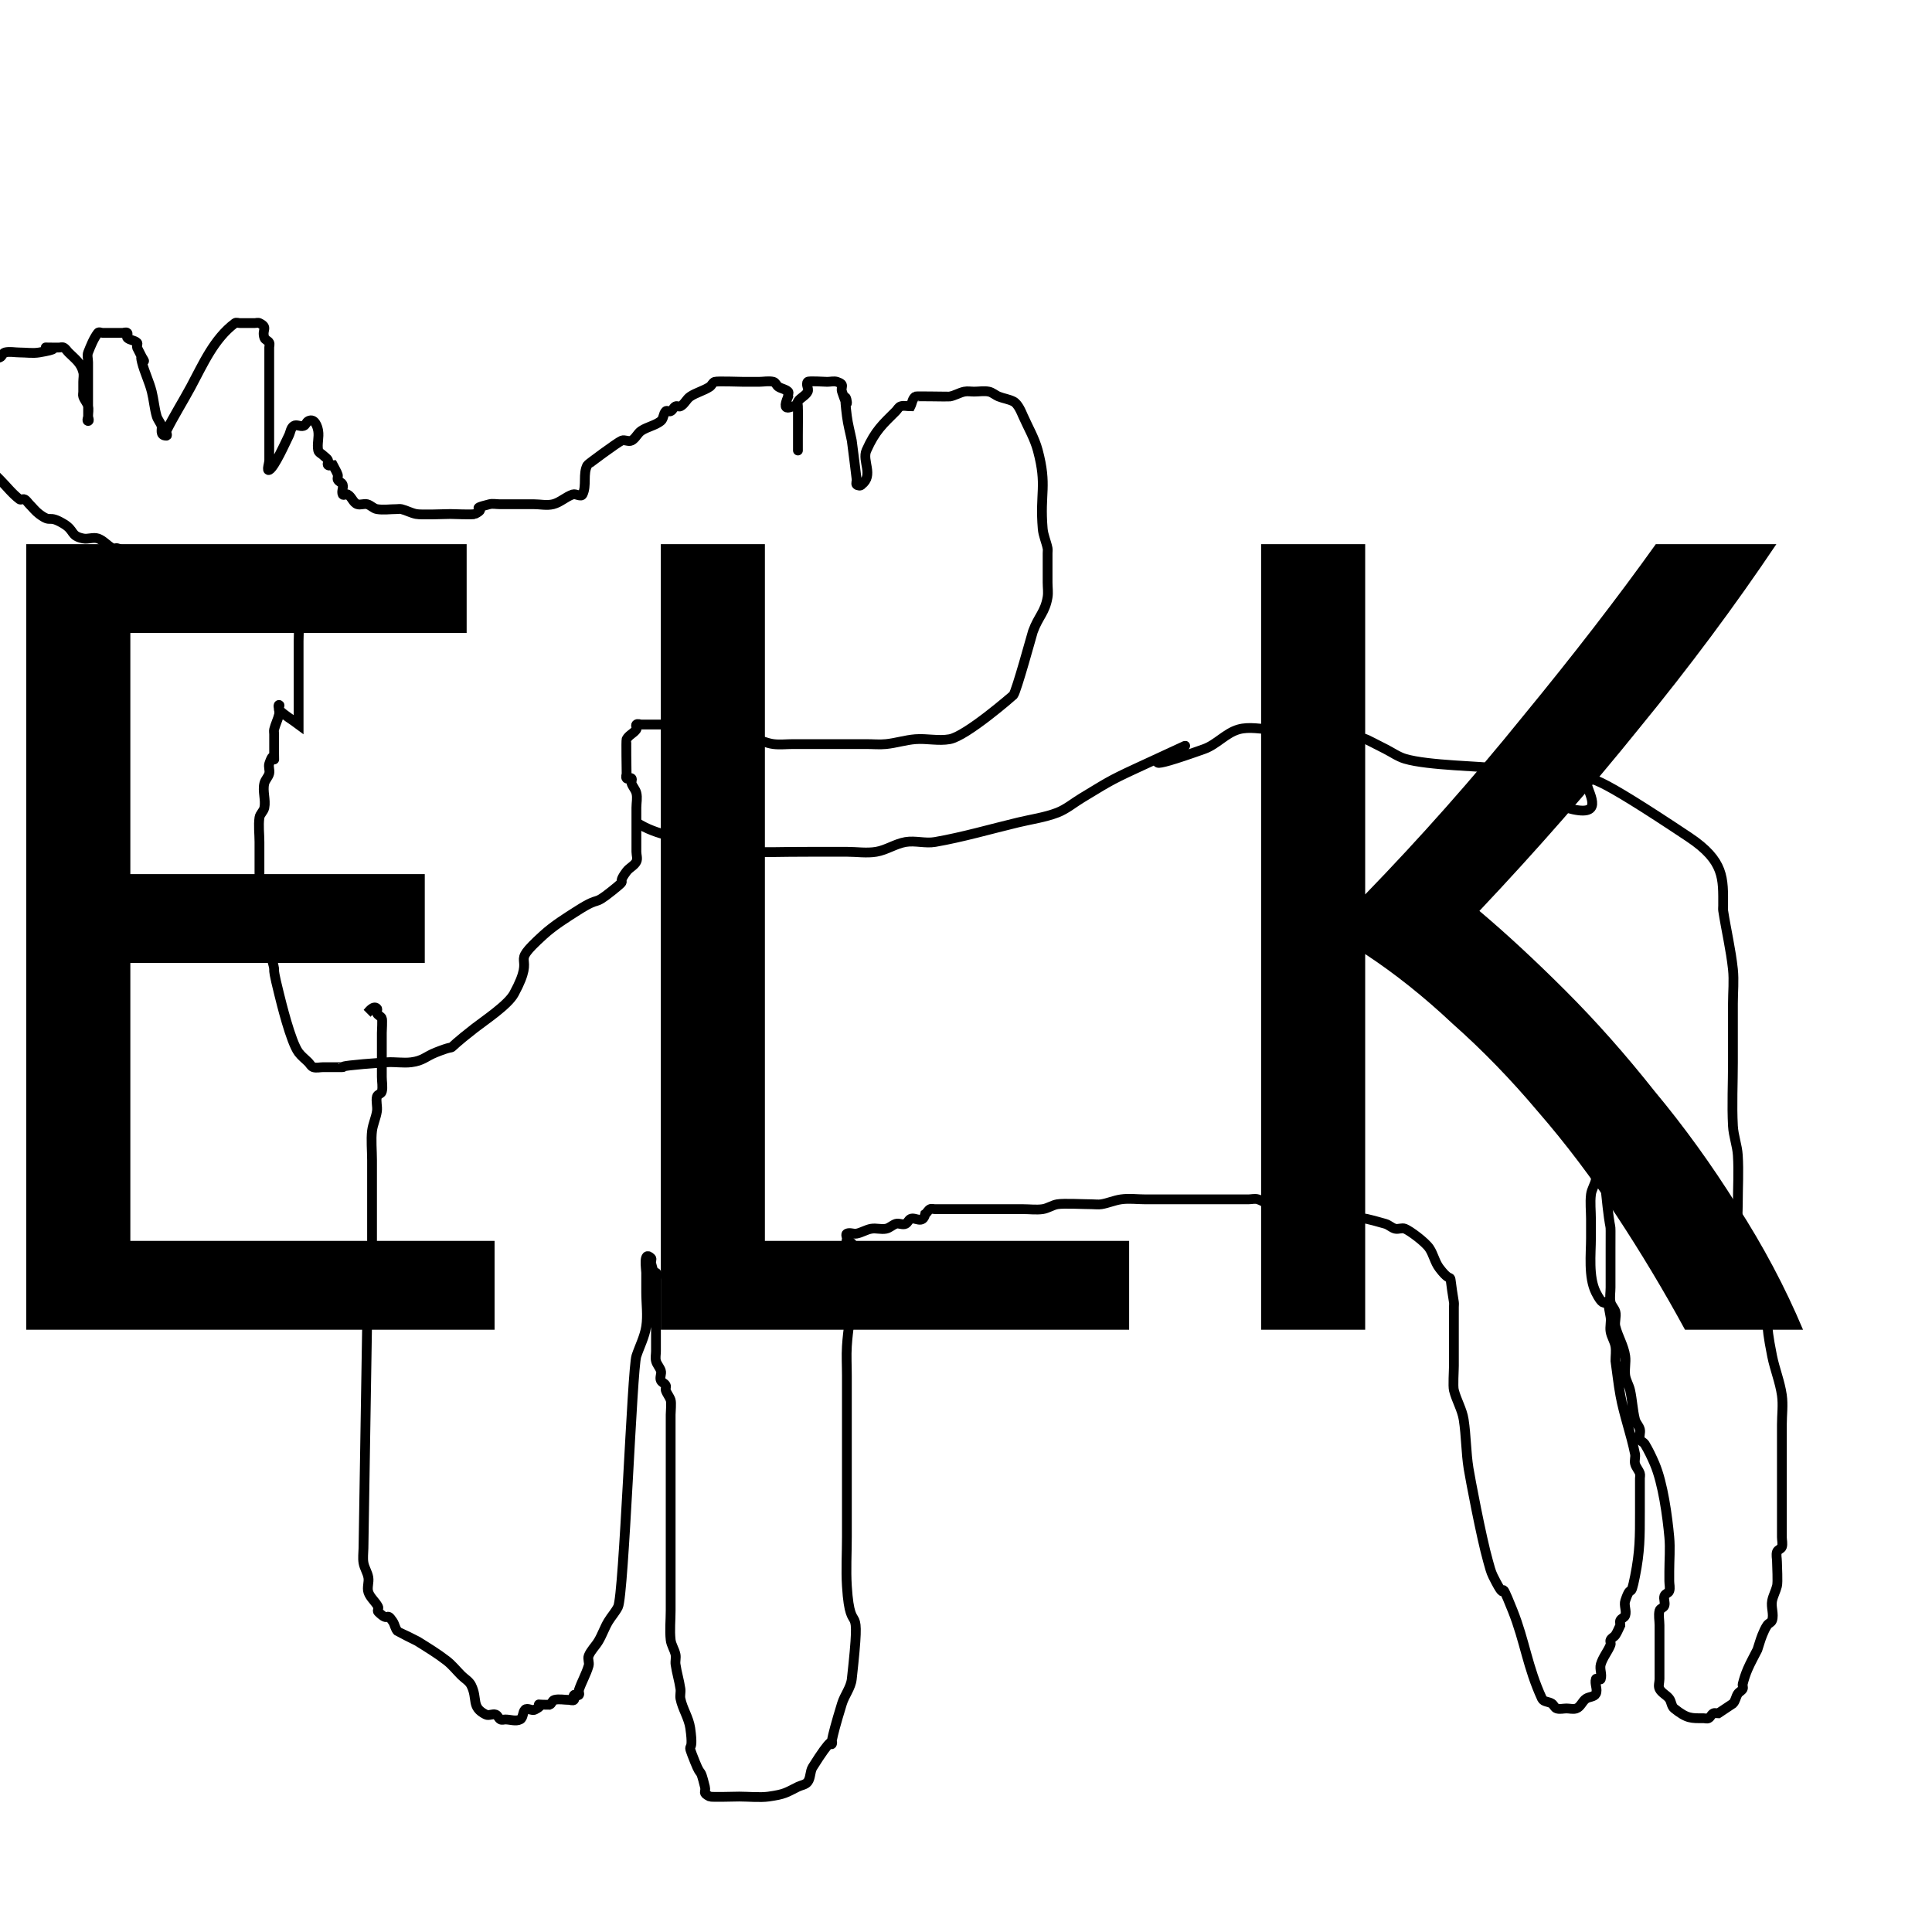
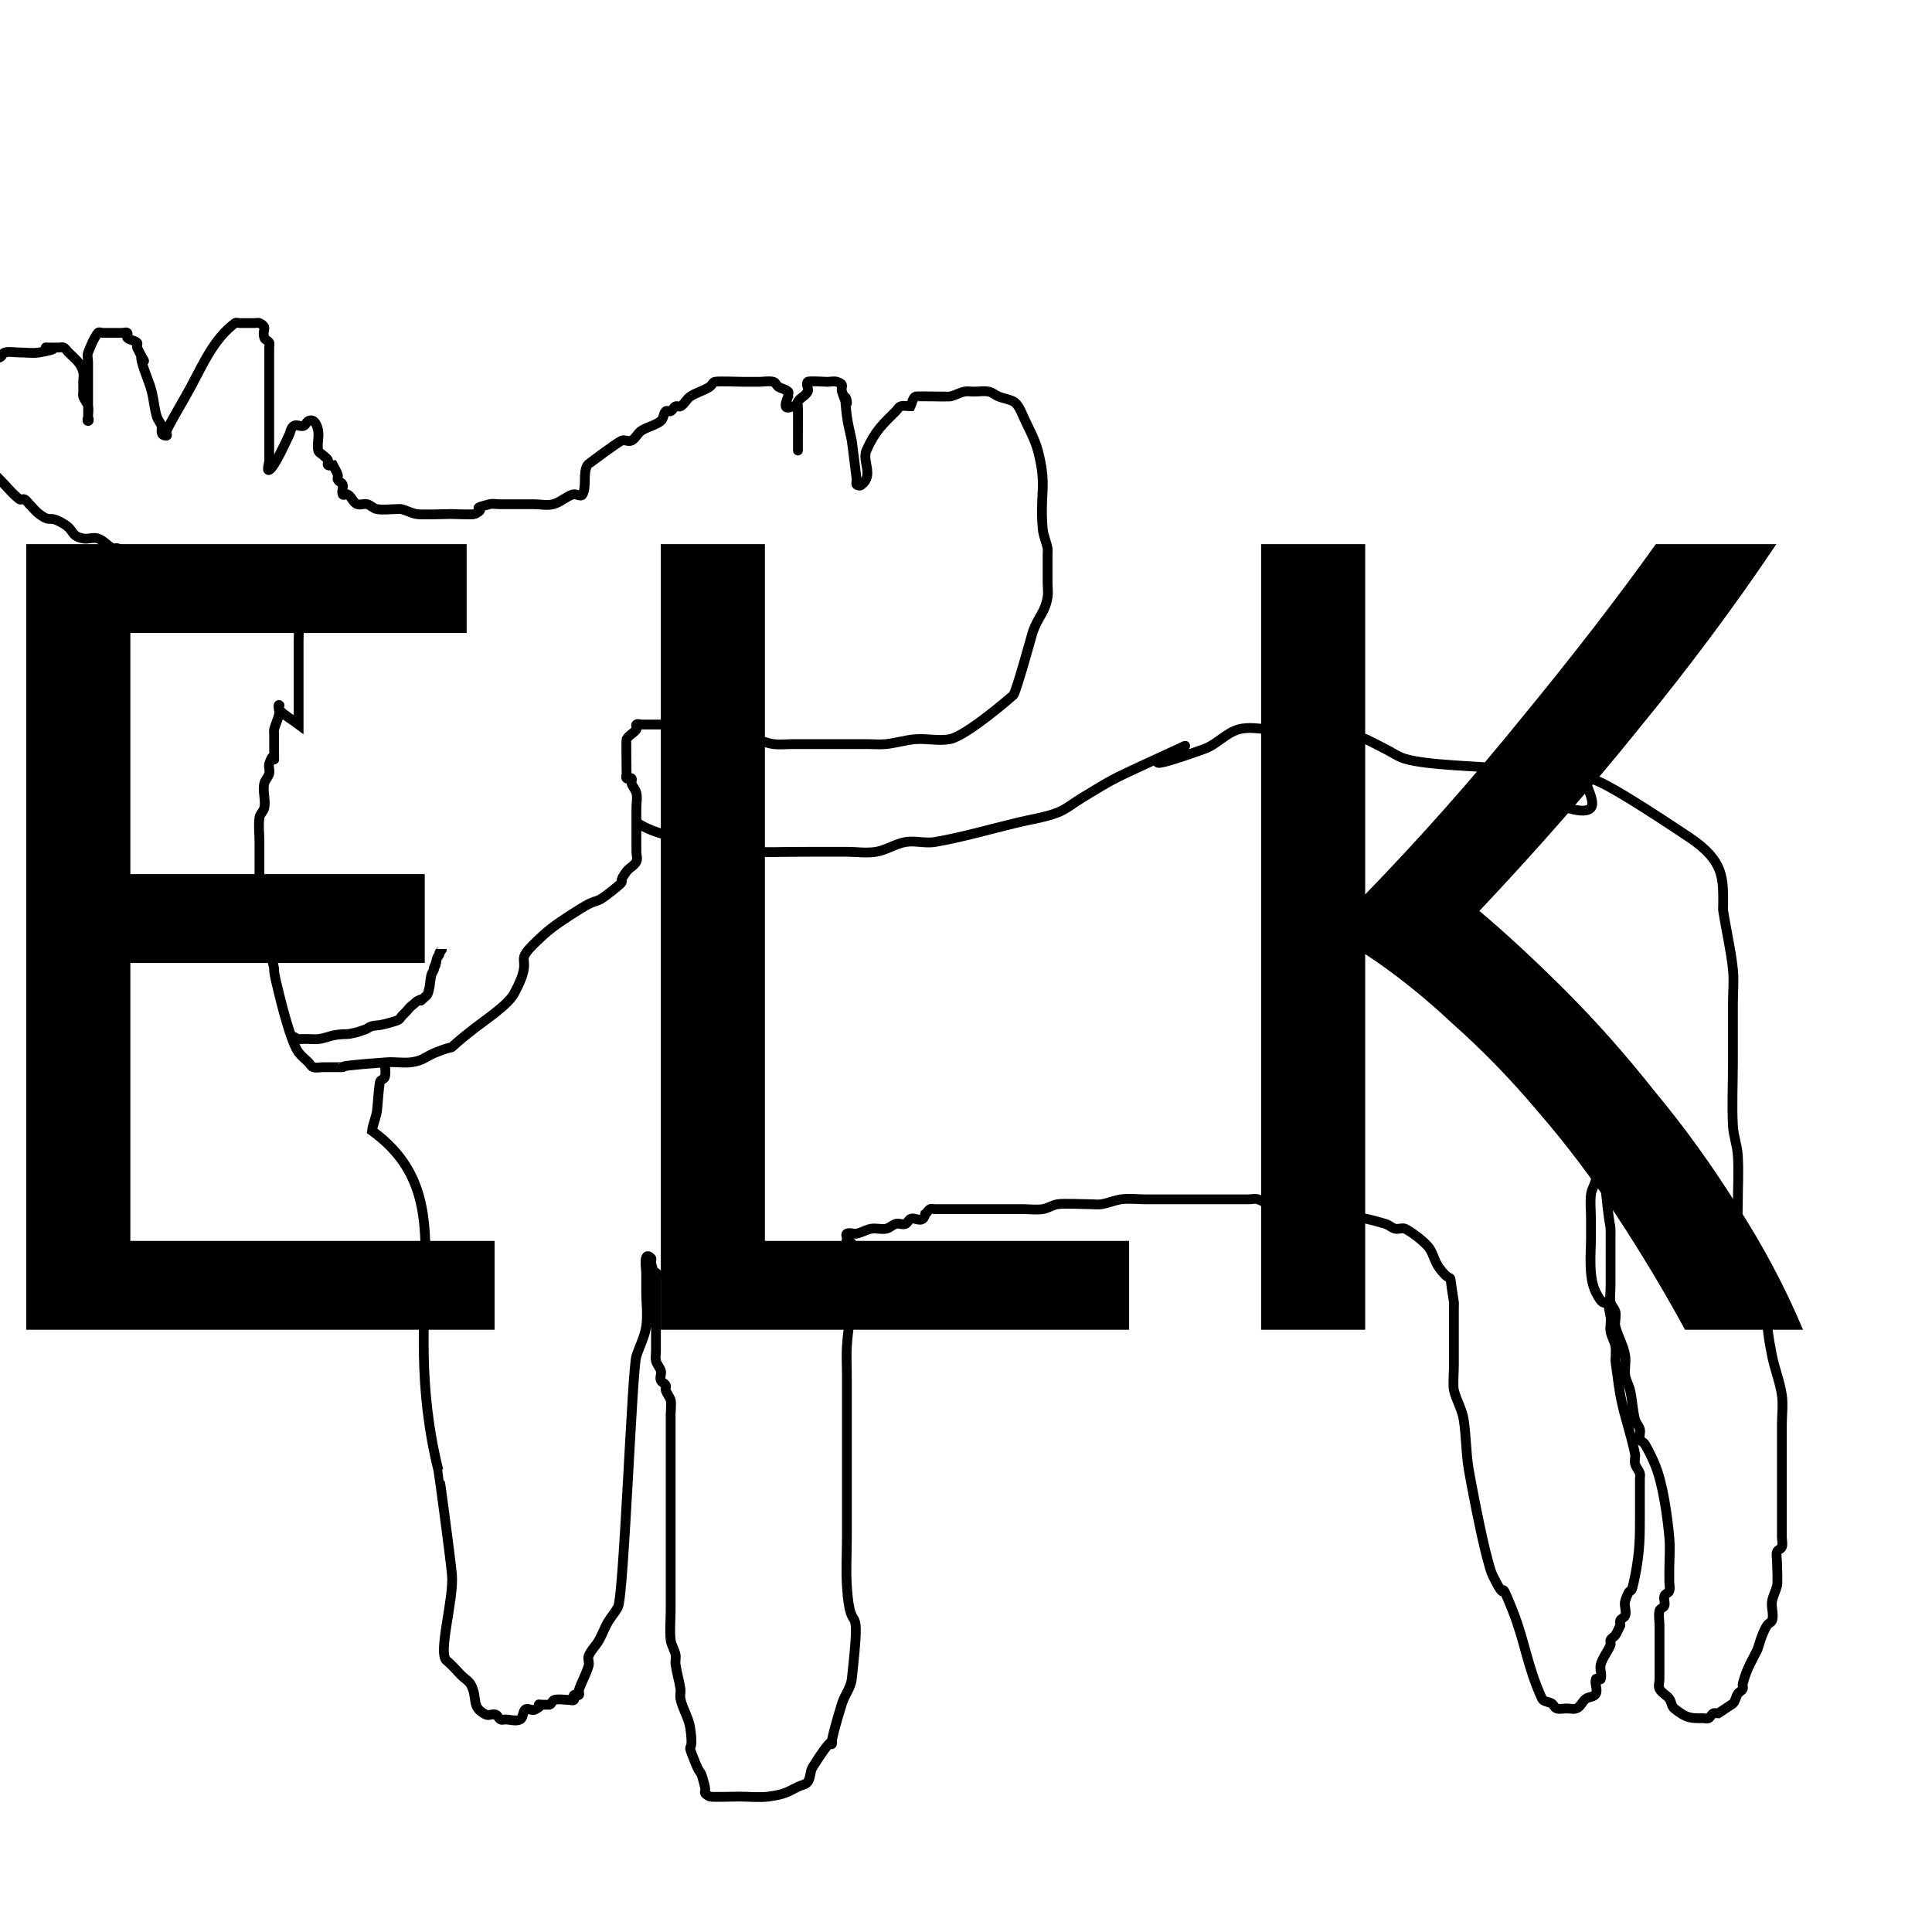
<svg xmlns="http://www.w3.org/2000/svg" id="svg2" version="1.1" width="52.211mm" height="52.211mm" xml:space="preserve">
  <defs id="defs6">
    <clipPath id="clipPath18" clipPathUnits="userSpaceOnUse">
      <path id="path20" d="M 0,2494.84 0,0 l 1804.34,0 0,2494.84 -1804.34,0 z" />
    </clipPath>
  </defs>
  <g transform="matrix(1.25,0,0,-1.25,0.323895,310.3365)" id="g10">
    <path style="fill:none;fill-rule:evenodd;stroke:#000000;stroke-width:0.8px;stroke-linecap:butt;stroke-linejoin:miter;stroke-opacity:1" d="m 24.141,189.069 c 0,1.067 0,2.133 0,3.2 0,1.2 0,2.4 0,3.6 0,0.209 0.053,1.495 0,1.6 -0.084,0.169 -0.316,0.231 -0.4,0.4 -0.119,0.239 0.189,0.611 0,0.8 -0.828,0.828 0.032,-1.265 -0.8,0.4 -0.06,0.119 0.06,0.281 0,0.4 -0.084,0.169 -0.295,0.243 -0.4,0.4 -0.165,0.248 -0.189,0.589 -0.4,0.8 -0.059,0.059 -2.299,1.18 -2.4,1.2 -0.392,0.079 -0.808,-0.078 -1.2,0 -0.292,0.059 -0.511,0.328 -0.8,0.4 -0.259,0.065 -0.533,0 -0.8,0 -0.267,0 -0.533,0 -0.8,0 -0.533,0 -1.067,0 -1.6,0 -0.267,0 -0.547,-0.084 -0.8,0 -0.179,0.06 -0.221,0.34 -0.4,0.4 -0.253,0.084 -0.533,0 -0.8,0 -0.133,0 -0.281,-0.06 -0.4,0 -0.169,0.084 -0.221,0.34 -0.4,0.4 -0.506,0.169 -1.083,-0.129 -1.6,0 -0.289,0.072 -0.517,0.306 -0.8,0.4 -0.126,0.042 -0.281,-0.06 -0.4,0 -0.43,0.215 -0.744,0.648 -1.2,0.8 -0.379,0.127 -0.808,-0.078 -1.2,0 -1.083,0.217 -0.657,0.634 -1.6,1.2 -1.345,0.807 -0.921,-0.009 -2,0.8 -0.302,0.226 -0.533,0.533 -0.8,0.8 -0.133,0.133 -0.231,0.316 -0.4,0.4 -0.119,0.06 -0.293,-0.08 -0.4,0 -0.603,0.453 -1.067,1.067 -1.6,1.6 -0.133,0.133 -0.267,0.267 -0.4,0.4 -0.133,0.133 -0.34,0.221 -0.4,0.4 -0.084,0.253 0.084,0.547 0,0.8 -0.06,0.179 -0.316,0.231 -0.4,0.4 -0.06,0.119 0,0.267 0,0.4 0,0.267 0.065,0.541 0,0.8 -0.072,0.289 -0.342,0.508 -0.4,0.8 -0.078,0.392 0,0.8 0,1.2 0,0.8 0,1.6 0,2.4 0,0.533 0,1.067 0,1.6 0,0.133 -0.119,0.34 0,0.4 0.492,0.246 1.09,0.196 1.6,0.4 0.175,0.07 0.217,0.354 0.4,0.4 0.388,0.097 0.8,0 1.2,0 0.533,0 1.074,-0.088 1.6,0 3.116,0.519 -1.356,0.4 1.6,0.4 0.133,0 0.281,0.06 0.4,0 0.169,-0.084 0.267,-0.267 0.4,-0.4 0.531,-0.531 1.01,-0.842 1.2,-1.6 0.065,-0.259 0,-0.533 0,-0.8 0,-0.267 0,-0.533 0,-0.8 0,-0.133 -0.042,-0.274 0,-0.4 0.094,-0.283 0.328,-0.511 0.4,-0.8 0.065,-0.259 0,-0.533 0,-0.8 0,-0.133 0.133,-0.4 0,-0.4 -0.133,0 0,0.267 0,0.4 0,0.533 0,1.067 0,1.6 0,0.933 0,1.867 0,2.8 0,0.267 -0.099,0.552 0,0.8 0.221,0.554 0.442,1.123 0.8,1.6 0.08,0.107 0.267,0 0.4,0 0.533,0 1.067,0 1.6,0 0.133,0 0.306,0.094 0.4,0 0.094,-0.094 -0.094,-0.306 0,-0.4 0.211,-0.211 0.589,-0.189 0.8,-0.4 0.094,-0.094 -0.042,-0.274 0,-0.4 1.24,-2.48 0.051,0.196 0.4,-1.2 0.205,-0.818 0.595,-1.582 0.8,-2.4 0.165,-0.66 0.213,-1.346 0.4,-2 0.082,-0.287 0.306,-0.517 0.4,-0.8 0.08,-0.239 -0.207,-0.8 0.4,-0.8 0.133,0 -0.06,0.281 0,0.4 0.614,1.228 1.349,2.391 2,3.6 0.991,1.841 1.869,3.902 3.6,5.2 0.107,0.08 0.267,0 0.4,0 0.267,0 0.533,0 0.8,0 0.133,0 0.267,0 0.4,0 0.133,0 0.281,0.06 0.4,0 0.75,-0.375 0.171,-0.513 0.4,-1.2 0.06,-0.179 0.316,-0.231 0.4,-0.4 0.06,-0.119 0,-0.267 0,-0.4 0,-0.267 0,-0.533 0,-0.8 0,-2.133 0,-4.267 0,-6.4 0,-0.667 0,-1.333 0,-2 0,-0.267 -0.239,-0.919 0,-0.8 0.425,0.212 1.33,2.26 1.6,2.8 0.133,0.267 0.152,0.635 0.4,0.8 0.222,0.148 0.547,-0.084 0.8,0 0.179,0.06 0.231,0.316 0.4,0.4 0.518,0.259 0.743,-0.46 0.8,-0.8 0.088,-0.526 -0.105,-1.077 0,-1.6 0.037,-0.185 0.267,-0.267 0.4,-0.4 0.133,-0.133 0.316,-0.231 0.4,-0.4 0.06,-0.119 -0.094,-0.306 0,-0.4 0.094,-0.094 0.267,0 0.4,0 0.133,-0.267 0.306,-0.517 0.4,-0.8 0.042,-0.126 -0.06,-0.281 0,-0.4 0.084,-0.169 0.34,-0.221 0.4,-0.4 0.084,-0.253 -0.119,-0.561 0,-0.8 0.06,-0.119 0.281,0.06 0.4,0 0.337,-0.169 0.442,-0.681 0.8,-0.8 0.253,-0.084 0.541,0.065 0.8,0 0.289,-0.072 0.506,-0.351 0.8,-0.4 0.526,-0.088 1.067,0 1.6,0 0.133,0 0.271,0.032 0.4,0 0.409,-0.102 0.787,-0.317 1.2,-0.4 0.433,-0.087 2.372,0 2.8,0 0.23,0 1.854,-0.073 2,0 1.22,0.61 -0.732,0.317 1.2,0.8 0.259,0.065 0.533,0 0.8,0 0.933,0 1.867,0 2.8,0 0.533,0 1.083,-0.129 1.6,0 0.578,0.145 1.034,0.611 1.6,0.8 0.253,0.084 0.681,-0.239 0.8,0 0.363,0.725 0.006,1.691 0.4,2.4 0.033,0.059 2.453,1.861 2.8,2 0.248,0.099 0.561,-0.119 0.8,0 0.337,0.169 0.486,0.591 0.8,0.8 0.496,0.331 1.134,0.428 1.6,0.8 0.233,0.186 0.189,0.589 0.4,0.8 0.094,0.094 0.281,-0.06 0.4,0 0.169,0.084 0.231,0.316 0.4,0.4 0.119,0.06 0.281,-0.06 0.4,0 0.337,0.169 0.486,0.591 0.8,0.8 0.496,0.331 1.104,0.469 1.6,0.8 0.157,0.105 0.221,0.34 0.4,0.4 0.221,0.073 2.061,0 2.4,0 0.4,0 0.8,0 1.2,0 0.4,0 0.812,0.097 1.2,0 0.183,-0.046 0.243,-0.295 0.4,-0.4 0.248,-0.165 0.589,-0.189 0.8,-0.4 0.094,-0.094 -0.042,-0.274 0,-0.4 -0.724,-1.673 0.631,-0.463 0.8,-0.8 0.021,-0.041 0,-2.361 0,-2.4 0,-0.267 0,-0.533 0,-0.8 0,-0.133 0,-0.533 0,-0.4 0,0.933 0,1.867 0,2.8 0,0.267 0,0.533 0,0.8 0,0.133 -0.074,0.289 0,0.4 0.209,0.314 0.631,0.463 0.8,0.8 0.119,0.239 -0.189,0.611 0,0.8 0.095,0.095 1.342,0 1.6,0 0.267,0 0.547,0.084 0.8,0 0.683,-0.228 0.267,-0.4 0.4,-0.8 0.918,-2.754 -0.055,1.64 0.4,-2 0.084,-0.675 0.267,-1.333 0.4,-2 0.133,-1.067 0.281,-2.132 0.4,-3.2 0.015,-0.133 -0.094,-0.306 0,-0.4 0.094,-0.094 0.34,-0.119 0.4,0 1.023,0.767 0.017,1.938 0.4,2.8 0.724,1.628 1.346,2.146 2.4,3.2 0.133,0.133 0.221,0.34 0.4,0.4 0.253,0.084 0.533,0 0.8,0 0.133,0.267 0.152,0.635 0.4,0.8 0.067,0.044 2.676,-0.021 2.8,0 0.416,0.069 0.787,0.317 1.2,0.4 0.261,0.052 0.533,0 0.8,0 0.4,0 0.808,0.079 1.2,0 0.292,-0.059 0.523,-0.289 0.8,-0.4 0.391,-0.157 0.823,-0.211 1.2,-0.4 0.393,-0.196 0.661,-0.887 0.8,-1.2 0.412,-0.928 0.938,-1.819 1.2,-2.8 0.78,-2.926 0.154,-3.447 0.4,-6.4 0.046,-0.548 0.292,-1.061 0.4,-1.6 0.026,-0.131 0,-0.267 0,-0.4 0,-0.4 0,-0.8 0,-1.2 0,-0.4 0,-0.8 0,-1.2 0,-0.4 0.066,-0.805 0,-1.2 -0.207,-1.24 -0.752,-1.567 -1.2,-2.8 -0.048,-0.131 -1.348,-4.902 -1.6,-5.2 -0.025,-0.029 -3.827,-3.35 -5.2,-3.6 -0.918,-0.167 -1.869,0.072 -2.8,0 -0.809,-0.062 -1.593,-0.319 -2.4,-0.4 -0.531,-0.053 -1.067,0 -1.6,0 -0.933,0 -1.867,0 -2.8,0 -1.067,0 -2.133,0 -3.2,0 -0.533,0 -1.071,-0.066 -1.6,0 -0.546,0.068 -1.054,0.332 -1.6,0.4 -0.529,0.066 -1.087,-0.147 -1.6,0 -0.462,0.132 -0.744,0.648 -1.2,0.8 -0.379,0.127 -0.8,0 -1.2,0 -0.267,0 -0.561,-0.119 -0.8,0 -0.337,0.169 -0.45,0.66 -0.8,0.8 -1.576,0.63 -0.829,-0.014 -1.6,-0.4 -0.119,-0.06 -0.267,0 -0.4,0 -0.533,0 -1.067,0 -1.6,0 -0.133,0 -0.306,0.094 -0.4,0 -0.094,-0.094 0.074,-0.289 0,-0.4 -0.209,-0.314 -0.631,-0.463 -0.8,-0.8 -0.049,-0.098 0,-2.562 0,-2.8 0,-0.133 -0.094,-0.306 0,-0.4 0.094,-0.094 0.306,0.094 0.4,0 0.094,-0.094 -0.042,-0.274 0,-0.4 0.094,-0.283 0.328,-0.511 0.4,-0.8 0.097,-0.388 0,-0.8 0,-1.2 0,-0.8 0,-1.6 0,-2.4 0,-0.4 0,-0.8 0,-1.2 0,-0.267 0.119,-0.561 0,-0.8 -0.169,-0.337 -0.574,-0.498 -0.8,-0.8 -0.98,-1.306 0.331,-0.375 -1.2,-1.6 -1.678,-1.342 -0.793,-0.323 -2.8,-1.6 -0.968,-0.616 -1.951,-1.228 -2.8,-2 -3.033,-2.758 -0.425,-1.179 -2.4,-4.8 -0.502,-0.92 -2.384,-2.165 -3.2,-2.8 -3.184,-2.477 -0.768,-1.027 -3.2,-2 -0.811,-0.324 -1.035,-0.679 -2,-0.8 -0.662,-0.083 -1.335,0.048 -2,0 -6.425,-0.459 -1.379,-0.4 -5.2,-0.4 -0.267,0 -0.547,-0.084 -0.8,0 -0.179,0.06 -0.267,0.267 -0.4,0.4 -0.267,0.267 -0.574,0.498 -0.8,0.8 -0.645,0.86 -1.45,4.198 -1.6,4.8 -0.825,3.299 0.021,0.726 -0.8,3.6 -0.232,0.811 -0.661,1.568 -0.8,2.4 -0.066,0.395 0,0.8 0,1.2 0,1.067 0,2.133 0,3.2 0,0.667 0,1.333 0,2 0,0.667 -0.094,1.34 0,2 0.042,0.295 0.342,0.508 0.4,0.8 0.131,0.654 -0.162,1.353 0,2 0.072,0.289 0.328,0.511 0.4,0.8 0.065,0.259 -0.084,0.547 0,0.8 0.494,1.483 0.4,-0.488 0.4,0.8 0,0.533 0,1.067 0,1.6 0,0.133 -0.032,0.271 0,0.4 0.102,0.409 0.298,0.791 0.4,1.2 0.082,0.328 -0.135,0.8 0,0.8 0.133,0 -0.094,-0.306 0,-0.4 0.471,-0.471 1.067,-0.8 1.6,-1.2 z" id="path4138" />
-     <path style="fill:none;fill-rule:evenodd;stroke:#000000;stroke-width:0.8px;stroke-linecap:butt;stroke-linejoin:miter;stroke-opacity:1" d="m 51.741,181.069 c 1.72,-1.111 3.635,-1.253 5.6,-1.6 6.02,-1.062 2.735,-0.8 8.8,-0.8 l 2.8,0 c 0.8,0 1.611,-0.132 2.4,0 0.832,0.139 1.568,0.661 2.4,0.8 0.789,0.132 1.612,-0.137 2.4,0 2.294,0.399 4.536,1.057 6.8,1.6 1.069,0.257 2.174,0.405 3.2,0.8 0.726,0.279 1.333,0.8 2,1.2 2.02,1.212 2.164,1.368 4.4,2.4 10.921,5.041 -4.941,-2.165 5.6,1.6 1.012,0.362 1.766,1.305 2.8,1.6 0.897,0.256 1.867,0 2.8,0 l 3.2,0 c 0.667,0 1.338,0.083 2,0 0.418,-0.052 0.8,-0.267 1.2,-0.4 1.766,-0.589 0.823,-0.211 2.8,-1.2 0.533,-0.267 1.029,-0.629 1.6,-0.8 1.887,-0.566 6.367,-0.595 7.6,-0.8 0.708,-0.118 1.31,-0.603 2,-0.8 0.256,-0.073 0.561,0.119 0.8,0 1.69,0.208 0.304,-1.269 0.8,-1.6 0.333,-0.222 0.829,0.149 1.2,0 0.35,-0.14 0.437,-0.696 0.8,-0.8 6.381,-1.823 -5.308,7.805 10,-2.4 2.934,-1.956 2.8,-3.39 2.8,-5.6 0,-0.133 -0.02,-0.268 0,-0.4 0.247,-1.603 0.63,-3.187 0.8,-4.8 0.098,-0.928 0,-1.867 0,-2.8 l 0,-4.8 c 0,-1.733 -0.091,-3.469 0,-5.2 0.043,-0.81 0.349,-1.591 0.4,-2.4 0.083,-1.331 0,-2.667 0,-4 0,-0.667 -0.074,-1.337 0,-2 0.223,-2.011 1.517,-3.666 2,-5.6 0.716,-2.862 0.123,-1.413 0.8,-4.8 0.216,-1.078 0.645,-2.112 0.8,-3.2 0.113,-0.792 0,-1.6 0,-2.4 l 0,-4 0,-4 0,-1.2 c 0,-0.267 0.084,-0.547 0,-0.8 -0.06,-0.179 -0.34,-0.221 -0.4,-0.4 -0.084,-0.253 0,-0.533 0,-0.8 0,-0.4 0.086,-1.658 0,-2 -0.102,-0.409 -0.317,-0.787 -0.4,-1.2 -0.105,-0.523 0.169,-1.094 0,-1.6 -0.06,-0.179 -0.295,-0.243 -0.4,-0.4 -0.165,-0.248 -0.289,-0.523 -0.4,-0.8 -0.157,-0.391 -0.267,-0.8 -0.4,-1.2 -0.267,-0.533 -0.565,-1.052 -0.8,-1.6 -0.166,-0.388 -0.298,-0.791 -0.4,-1.2 -0.032,-0.129 0.06,-0.281 0,-0.4 -0.084,-0.169 -0.295,-0.243 -0.4,-0.4 -0.165,-0.248 -0.189,-0.589 -0.4,-0.8 l -1.2,-0.8 c -0.133,0 -0.281,0.06 -0.4,0 -0.169,-0.084 -0.231,-0.316 -0.4,-0.4 -0.119,-0.06 -0.267,0 -0.4,0 -1.009,0 -1.336,-0.051 -2.4,0.8 -0.233,0.186 -0.221,0.561 -0.4,0.8 -0.226,0.302 -0.631,0.463 -0.8,0.8 -0.119,0.239 0,0.533 0,0.8 l 0,3.6 0,0.8 c 0,0.4 -0.097,0.812 0,1.2 0.046,0.183 0.34,0.221 0.4,0.4 0.084,0.253 -0.084,0.547 0,0.8 0.06,0.179 0.34,0.221 0.4,0.4 0.084,0.253 0,0.533 0,0.8 l 0,0.8 c 0,0.933 0.085,1.871 0,2.8 -0.15,1.655 -0.514,4.399 -1.2,6 -0.235,0.548 -0.493,1.089 -0.8,1.6 -0.097,0.162 -0.34,0.221 -0.4,0.4 -0.084,0.253 0.065,0.541 0,0.8 -0.072,0.289 -0.328,0.511 -0.4,0.8 -0.197,0.787 -0.224,1.608 -0.4,2.4 -0.091,0.412 -0.34,0.783 -0.4,1.2 -0.075,0.528 0.075,1.072 0,1.6 -0.119,0.835 -0.595,1.582 -0.8,2.4 -0.097,0.388 0.097,0.812 0,1.2 -0.072,0.289 -0.342,0.508 -0.4,0.8 -0.079,0.392 0,0.8 0,1.2 l 0,3.2 c 0,3.138 0.066,0.138 -0.4,4.8 -0.223,2.232 0.369,-0.706 -0.4,1.6 -0.042,0.127 0.094,0.306 0,0.4 -0.094,0.094 -0.306,0.094 -0.4,0 -0.002,-0.002 0.003,-1.185 0,-1.2 -0.083,-0.413 -0.348,-0.782 -0.4,-1.2 -0.083,-0.662 0,-1.333 0,-2 l 0,-1.6 c 0,-1.223 -0.226,-3.147 0.4,-4.4 1.024,-2.049 0.763,0.621 1.2,-2 0.066,-0.395 -0.066,-0.805 0,-1.2 0.069,-0.416 0.331,-0.784 0.4,-1.2 0.066,-0.395 0,-0.8 0,-1.2 0.133,-0.933 0.231,-1.872 0.4,-2.8 0.295,-1.623 0.877,-3.183 1.2,-4.8 0.052,-0.261 -0.065,-0.541 0,-0.8 0.072,-0.289 0.306,-0.517 0.4,-0.8 0.042,-0.126 0,-0.267 0,-0.4 l 0,-0.8 0,-2 c 0,-1.94 0.008,-3.159 -0.4,-5.2 -0.416,-2.081 -0.267,-0.4 -0.8,-2 -0.126,-0.379 0.126,-0.821 0,-1.2 -0.06,-0.179 -0.316,-0.231 -0.4,-0.4 -0.06,-0.119 0,-0.267 0,-0.4 -0.133,-0.267 -0.235,-0.552 -0.4,-0.8 -0.105,-0.157 -0.316,-0.231 -0.4,-0.4 -0.06,-0.119 0.05,-0.276 0,-0.4 -0.221,-0.554 -0.636,-1.027 -0.8,-1.6 -0.11,-0.385 0.126,-0.821 0,-1.2 -0.042,-0.126 -0.358,0.127 -0.4,0 -0.126,-0.379 0.179,-0.842 0,-1.2 -0.133,-0.267 -0.552,-0.235 -0.8,-0.4 -0.314,-0.209 -0.442,-0.681 -0.8,-0.8 -0.253,-0.084 -0.533,0 -0.8,0 -0.267,0 -0.547,-0.084 -0.8,0 -0.179,0.06 -0.243,0.295 -0.4,0.4 -0.248,0.165 -0.675,0.129 -0.8,0.4 -1.2,2.6 -1.4,4.7 -2.4,7.2 -1.403,3.506 -0.157,-0.086 -1.6,2.8 -0.189,0.377 -0.284,0.795 -0.4,1.2 -0.572,2.001 -1.49,6.914 -1.6,7.6 -0.212,1.323 -0.196,2.676 -0.4,4 -0.128,0.833 -0.595,1.582 -0.8,2.4 -0.086,0.342 0,1.6 0,2 l 0,2.8 0,2 c 0,0.133 0.022,0.268 0,0.4 -0.537,3.224 0.116,1.045 -1.2,2.8 -0.358,0.477 -0.469,1.104 -0.8,1.6 -0.345,0.517 -1.591,1.436 -2,1.6 -0.248,0.099 -0.541,-0.065 -0.8,0 -0.289,0.072 -0.513,0.318 -0.8,0.4 -3.134,0.895 -0.841,0.093 -3.6,0.4 -7.477,0.831 1.785,-0.031 -3.2,0.8 -0.395,0.066 -0.8,0 -1.2,0 -0.267,0 -0.547,-0.084 -0.8,0 -0.566,0.189 -1.034,0.611 -1.6,0.8 -0.253,0.084 -0.533,0 -0.8,0 l -1.2,0 -2.4,0 -4.8,0 c -0.667,0 -1.34,0.094 -2,0 -0.544,-0.078 -1.058,-0.31 -1.6,-0.4 -0.263,-0.044 -0.533,0 -0.8,0 -0.662,0 -2.258,0.09 -2.8,0 -0.416,-0.069 -0.783,-0.34 -1.2,-0.4 -0.528,-0.075 -1.067,0 -1.6,0 l -4.8,0 -2,0 -0.4,0 c -0.133,0 -0.281,0.06 -0.4,0 -0.169,-0.084 -0.243,-0.295 -0.4,-0.4 -0.201,-0.881 -0.823,-0.211 -1.2,-0.4 -0.169,-0.084 -0.231,-0.316 -0.4,-0.4 -0.239,-0.119 -0.547,0.084 -0.8,0 -0.283,-0.094 -0.508,-0.342 -0.8,-0.4 -0.392,-0.079 -0.805,0.066 -1.2,0 -0.416,-0.069 -0.787,-0.317 -1.2,-0.4 -0.261,-0.052 -0.561,0.119 -0.8,0 -0.119,-0.06 0,-0.267 0,-0.4 0,-0.133 -0.094,-0.306 0,-0.4 0.094,-0.094 0.388,0.133 0.4,0 0.133,-1.461 0.07,-2.935 0,-4.4 -0.064,-1.338 -0.316,-2.663 -0.4,-4 -0.05,-0.798 0,-1.6 0,-2.4 l 0,-6.4 0,-6.8 c 0,-1.333 -0.083,-2.669 0,-4 0.298,-4.776 1.226,-0.166 0.4,-7.6 -0.079,-0.714 -0.589,-1.314 -0.8,-2 -2.09,-6.791 0.727,-0.196 -2.4,-5.2 -0.223,-0.358 -0.147,-0.863 -0.4,-1.2 -0.179,-0.239 -0.533,-0.267 -0.8,-0.4 -0.984,-0.492 -1.078,-0.611 -2.4,-0.8 -0.673,-0.096 -1.69,0 -2.4,0 -0.168,0 -2.281,-0.059 -2.4,0 -0.661,0.331 -0.282,0.327 -0.4,0.8 -0.442,1.769 -0.248,0.621 -0.8,2 -0.861,2.152 -0.031,0.215 -0.4,2.8 -0.119,0.835 -0.635,1.573 -0.8,2.4 -0.052,0.261 0.038,0.536 0,0.8 -0.096,0.673 -0.304,1.327 -0.4,2 -0.038,0.264 0.052,0.539 0,0.8 -0.083,0.413 -0.353,0.781 -0.4,1.2 -0.088,0.795 0,1.6 0,2.4 l 0,1.6 0,7.2 0,5.2 0,2 c 0,0.263 0.075,0.974 0,1.2 -0.094,0.283 -0.306,0.517 -0.4,0.8 -0.042,0.127 0.06,0.281 0,0.4 -0.084,0.169 -0.316,0.231 -0.4,0.4 -0.119,0.239 0.084,0.547 0,0.8 -0.094,0.283 -0.328,0.511 -0.4,0.8 -0.065,0.259 0,0.533 0,0.8 l 0,2.4 0,2.8 0,0.8 c 0,0.133 -0.133,0.4 0,0.4 0.133,0 0.06,-0.519 0,-0.4 -0.189,0.377 -0.298,0.791 -0.4,1.2 -0.032,0.129 0.094,0.306 0,0.4 -0.667,0.667 -0.4,-0.906 -0.4,-1.2 l 0,-1.6 c 0,-0.933 0.142,-1.878 0,-2.8 -0.128,-0.833 -0.533,-1.6 -0.8,-2.4 -0.346,-1.039 -1.022,-19.543 -1.5,-20.5 -0.215,-0.43 -0.553,-0.788 -0.8,-1.2 -0.307,-0.511 -0.493,-1.089 -0.8,-1.6 -0.247,-0.412 -0.621,-0.754 -0.8,-1.2 -0.099,-0.248 0.073,-0.544 0,-0.8 -0.197,-0.69 -0.573,-1.319 -0.8,-2 -0.042,-0.126 0.094,-0.306 0,-0.4 -0.094,-0.094 -0.306,0.094 -0.4,0 -0.094,-0.094 0.094,-0.306 0,-0.4 -0.094,-0.094 -0.267,0 -0.4,0 -0.4,0 -0.812,0.097 -1.2,0 -0.183,-0.046 -0.221,-0.34 -0.4,-0.4 -1.821,0 -0.023,0.189 -1.2,-0.4 -0.239,-0.119 -0.611,0.189 -0.8,0 -0.211,-0.211 -0.133,-0.667 -0.4,-0.8 -0.358,-0.179 -0.8,0 -1.2,0 -0.133,0 -0.281,-0.06 -0.4,0 -0.169,0.084 -0.221,0.34 -0.4,0.4 -0.253,0.084 -0.561,-0.119 -0.8,0 -1.242,0.621 -0.631,1.262 -1.2,2.4 -0.169,0.337 -0.533,0.533 -0.8,0.8 -0.4,0.4 -0.753,0.853 -1.2,1.2 -0.759,0.59 -1.585,1.09 -2.4,1.6 -0.071,0.045 -1.582,0.782 -1.6,0.8 -0.211,0.211 -0.235,0.552 -0.4,0.8 -0.613,0.919 -0.228,-0.172 -1.2,0.8 -0.094,0.094 0.06,0.281 0,0.4 -0.215,0.43 -0.648,0.744 -0.8,1.2 -0.126,0.379 0.066,0.805 0,1.2 -0.069,0.416 -0.331,0.784 -0.4,1.2 -0.066,0.395 -0.006,0.8 0,1.2 l 0.3,18.5 0,3.2 0,0.8 c 0,0.133 -0.042,0.274 0,0.4 0.094,0.283 0.306,0.517 0.4,0.8 0.084,0.253 0,0.533 0,0.8 l 0,2 0,5.2 c 0,0.765 -0.089,1.689 0,2.4 0.068,0.546 0.322,1.056 0.4,1.6 0.057,0.396 -0.097,0.812 0,1.2 0.046,0.183 0.354,0.217 0.4,0.4 0.097,0.388 0,0.8 0,1.2 l 0,3.6 c 0,0.18 0.061,1.078 0,1.2 -0.084,0.169 -0.316,0.231 -0.4,0.4 -0.06,0.119 0.094,0.306 0,0.4 -0.294,0.294 -0.722,-0.322 -0.8,-0.4" id="path4140" />
+     <path style="fill:none;fill-rule:evenodd;stroke:#000000;stroke-width:0.8px;stroke-linecap:butt;stroke-linejoin:miter;stroke-opacity:1" d="m 51.741,181.069 c 1.72,-1.111 3.635,-1.253 5.6,-1.6 6.02,-1.062 2.735,-0.8 8.8,-0.8 l 2.8,0 c 0.8,0 1.611,-0.132 2.4,0 0.832,0.139 1.568,0.661 2.4,0.8 0.789,0.132 1.612,-0.137 2.4,0 2.294,0.399 4.536,1.057 6.8,1.6 1.069,0.257 2.174,0.405 3.2,0.8 0.726,0.279 1.333,0.8 2,1.2 2.02,1.212 2.164,1.368 4.4,2.4 10.921,5.041 -4.941,-2.165 5.6,1.6 1.012,0.362 1.766,1.305 2.8,1.6 0.897,0.256 1.867,0 2.8,0 l 3.2,0 c 0.667,0 1.338,0.083 2,0 0.418,-0.052 0.8,-0.267 1.2,-0.4 1.766,-0.589 0.823,-0.211 2.8,-1.2 0.533,-0.267 1.029,-0.629 1.6,-0.8 1.887,-0.566 6.367,-0.595 7.6,-0.8 0.708,-0.118 1.31,-0.603 2,-0.8 0.256,-0.073 0.561,0.119 0.8,0 1.69,0.208 0.304,-1.269 0.8,-1.6 0.333,-0.222 0.829,0.149 1.2,0 0.35,-0.14 0.437,-0.696 0.8,-0.8 6.381,-1.823 -5.308,7.805 10,-2.4 2.934,-1.956 2.8,-3.39 2.8,-5.6 0,-0.133 -0.02,-0.268 0,-0.4 0.247,-1.603 0.63,-3.187 0.8,-4.8 0.098,-0.928 0,-1.867 0,-2.8 l 0,-4.8 c 0,-1.733 -0.091,-3.469 0,-5.2 0.043,-0.81 0.349,-1.591 0.4,-2.4 0.083,-1.331 0,-2.667 0,-4 0,-0.667 -0.074,-1.337 0,-2 0.223,-2.011 1.517,-3.666 2,-5.6 0.716,-2.862 0.123,-1.413 0.8,-4.8 0.216,-1.078 0.645,-2.112 0.8,-3.2 0.113,-0.792 0,-1.6 0,-2.4 l 0,-4 0,-4 0,-1.2 c 0,-0.267 0.084,-0.547 0,-0.8 -0.06,-0.179 -0.34,-0.221 -0.4,-0.4 -0.084,-0.253 0,-0.533 0,-0.8 0,-0.4 0.086,-1.658 0,-2 -0.102,-0.409 -0.317,-0.787 -0.4,-1.2 -0.105,-0.523 0.169,-1.094 0,-1.6 -0.06,-0.179 -0.295,-0.243 -0.4,-0.4 -0.165,-0.248 -0.289,-0.523 -0.4,-0.8 -0.157,-0.391 -0.267,-0.8 -0.4,-1.2 -0.267,-0.533 -0.565,-1.052 -0.8,-1.6 -0.166,-0.388 -0.298,-0.791 -0.4,-1.2 -0.032,-0.129 0.06,-0.281 0,-0.4 -0.084,-0.169 -0.295,-0.243 -0.4,-0.4 -0.165,-0.248 -0.189,-0.589 -0.4,-0.8 l -1.2,-0.8 c -0.133,0 -0.281,0.06 -0.4,0 -0.169,-0.084 -0.231,-0.316 -0.4,-0.4 -0.119,-0.06 -0.267,0 -0.4,0 -1.009,0 -1.336,-0.051 -2.4,0.8 -0.233,0.186 -0.221,0.561 -0.4,0.8 -0.226,0.302 -0.631,0.463 -0.8,0.8 -0.119,0.239 0,0.533 0,0.8 l 0,3.6 0,0.8 c 0,0.4 -0.097,0.812 0,1.2 0.046,0.183 0.34,0.221 0.4,0.4 0.084,0.253 -0.084,0.547 0,0.8 0.06,0.179 0.34,0.221 0.4,0.4 0.084,0.253 0,0.533 0,0.8 l 0,0.8 c 0,0.933 0.085,1.871 0,2.8 -0.15,1.655 -0.514,4.399 -1.2,6 -0.235,0.548 -0.493,1.089 -0.8,1.6 -0.097,0.162 -0.34,0.221 -0.4,0.4 -0.084,0.253 0.065,0.541 0,0.8 -0.072,0.289 -0.328,0.511 -0.4,0.8 -0.197,0.787 -0.224,1.608 -0.4,2.4 -0.091,0.412 -0.34,0.783 -0.4,1.2 -0.075,0.528 0.075,1.072 0,1.6 -0.119,0.835 -0.595,1.582 -0.8,2.4 -0.097,0.388 0.097,0.812 0,1.2 -0.072,0.289 -0.342,0.508 -0.4,0.8 -0.079,0.392 0,0.8 0,1.2 l 0,3.2 c 0,3.138 0.066,0.138 -0.4,4.8 -0.223,2.232 0.369,-0.706 -0.4,1.6 -0.042,0.127 0.094,0.306 0,0.4 -0.094,0.094 -0.306,0.094 -0.4,0 -0.002,-0.002 0.003,-1.185 0,-1.2 -0.083,-0.413 -0.348,-0.782 -0.4,-1.2 -0.083,-0.662 0,-1.333 0,-2 l 0,-1.6 c 0,-1.223 -0.226,-3.147 0.4,-4.4 1.024,-2.049 0.763,0.621 1.2,-2 0.066,-0.395 -0.066,-0.805 0,-1.2 0.069,-0.416 0.331,-0.784 0.4,-1.2 0.066,-0.395 0,-0.8 0,-1.2 0.133,-0.933 0.231,-1.872 0.4,-2.8 0.295,-1.623 0.877,-3.183 1.2,-4.8 0.052,-0.261 -0.065,-0.541 0,-0.8 0.072,-0.289 0.306,-0.517 0.4,-0.8 0.042,-0.126 0,-0.267 0,-0.4 l 0,-0.8 0,-2 c 0,-1.94 0.008,-3.159 -0.4,-5.2 -0.416,-2.081 -0.267,-0.4 -0.8,-2 -0.126,-0.379 0.126,-0.821 0,-1.2 -0.06,-0.179 -0.316,-0.231 -0.4,-0.4 -0.06,-0.119 0,-0.267 0,-0.4 -0.133,-0.267 -0.235,-0.552 -0.4,-0.8 -0.105,-0.157 -0.316,-0.231 -0.4,-0.4 -0.06,-0.119 0.05,-0.276 0,-0.4 -0.221,-0.554 -0.636,-1.027 -0.8,-1.6 -0.11,-0.385 0.126,-0.821 0,-1.2 -0.042,-0.126 -0.358,0.127 -0.4,0 -0.126,-0.379 0.179,-0.842 0,-1.2 -0.133,-0.267 -0.552,-0.235 -0.8,-0.4 -0.314,-0.209 -0.442,-0.681 -0.8,-0.8 -0.253,-0.084 -0.533,0 -0.8,0 -0.267,0 -0.547,-0.084 -0.8,0 -0.179,0.06 -0.243,0.295 -0.4,0.4 -0.248,0.165 -0.675,0.129 -0.8,0.4 -1.2,2.6 -1.4,4.7 -2.4,7.2 -1.403,3.506 -0.157,-0.086 -1.6,2.8 -0.189,0.377 -0.284,0.795 -0.4,1.2 -0.572,2.001 -1.49,6.914 -1.6,7.6 -0.212,1.323 -0.196,2.676 -0.4,4 -0.128,0.833 -0.595,1.582 -0.8,2.4 -0.086,0.342 0,1.6 0,2 l 0,2.8 0,2 c 0,0.133 0.022,0.268 0,0.4 -0.537,3.224 0.116,1.045 -1.2,2.8 -0.358,0.477 -0.469,1.104 -0.8,1.6 -0.345,0.517 -1.591,1.436 -2,1.6 -0.248,0.099 -0.541,-0.065 -0.8,0 -0.289,0.072 -0.513,0.318 -0.8,0.4 -3.134,0.895 -0.841,0.093 -3.6,0.4 -7.477,0.831 1.785,-0.031 -3.2,0.8 -0.395,0.066 -0.8,0 -1.2,0 -0.267,0 -0.547,-0.084 -0.8,0 -0.566,0.189 -1.034,0.611 -1.6,0.8 -0.253,0.084 -0.533,0 -0.8,0 l -1.2,0 -2.4,0 -4.8,0 c -0.667,0 -1.34,0.094 -2,0 -0.544,-0.078 -1.058,-0.31 -1.6,-0.4 -0.263,-0.044 -0.533,0 -0.8,0 -0.662,0 -2.258,0.09 -2.8,0 -0.416,-0.069 -0.783,-0.34 -1.2,-0.4 -0.528,-0.075 -1.067,0 -1.6,0 l -4.8,0 -2,0 -0.4,0 c -0.133,0 -0.281,0.06 -0.4,0 -0.169,-0.084 -0.243,-0.295 -0.4,-0.4 -0.201,-0.881 -0.823,-0.211 -1.2,-0.4 -0.169,-0.084 -0.231,-0.316 -0.4,-0.4 -0.239,-0.119 -0.547,0.084 -0.8,0 -0.283,-0.094 -0.508,-0.342 -0.8,-0.4 -0.392,-0.079 -0.805,0.066 -1.2,0 -0.416,-0.069 -0.787,-0.317 -1.2,-0.4 -0.261,-0.052 -0.561,0.119 -0.8,0 -0.119,-0.06 0,-0.267 0,-0.4 0,-0.133 -0.094,-0.306 0,-0.4 0.094,-0.094 0.388,0.133 0.4,0 0.133,-1.461 0.07,-2.935 0,-4.4 -0.064,-1.338 -0.316,-2.663 -0.4,-4 -0.05,-0.798 0,-1.6 0,-2.4 l 0,-6.4 0,-6.8 c 0,-1.333 -0.083,-2.669 0,-4 0.298,-4.776 1.226,-0.166 0.4,-7.6 -0.079,-0.714 -0.589,-1.314 -0.8,-2 -2.09,-6.791 0.727,-0.196 -2.4,-5.2 -0.223,-0.358 -0.147,-0.863 -0.4,-1.2 -0.179,-0.239 -0.533,-0.267 -0.8,-0.4 -0.984,-0.492 -1.078,-0.611 -2.4,-0.8 -0.673,-0.096 -1.69,0 -2.4,0 -0.168,0 -2.281,-0.059 -2.4,0 -0.661,0.331 -0.282,0.327 -0.4,0.8 -0.442,1.769 -0.248,0.621 -0.8,2 -0.861,2.152 -0.031,0.215 -0.4,2.8 -0.119,0.835 -0.635,1.573 -0.8,2.4 -0.052,0.261 0.038,0.536 0,0.8 -0.096,0.673 -0.304,1.327 -0.4,2 -0.038,0.264 0.052,0.539 0,0.8 -0.083,0.413 -0.353,0.781 -0.4,1.2 -0.088,0.795 0,1.6 0,2.4 l 0,1.6 0,7.2 0,5.2 0,2 c 0,0.263 0.075,0.974 0,1.2 -0.094,0.283 -0.306,0.517 -0.4,0.8 -0.042,0.127 0.06,0.281 0,0.4 -0.084,0.169 -0.316,0.231 -0.4,0.4 -0.119,0.239 0.084,0.547 0,0.8 -0.094,0.283 -0.328,0.511 -0.4,0.8 -0.065,0.259 0,0.533 0,0.8 l 0,2.4 0,2.8 0,0.8 c 0,0.133 -0.133,0.4 0,0.4 0.133,0 0.06,-0.519 0,-0.4 -0.189,0.377 -0.298,0.791 -0.4,1.2 -0.032,0.129 0.094,0.306 0,0.4 -0.667,0.667 -0.4,-0.906 -0.4,-1.2 l 0,-1.6 c 0,-0.933 0.142,-1.878 0,-2.8 -0.128,-0.833 -0.533,-1.6 -0.8,-2.4 -0.346,-1.039 -1.022,-19.543 -1.5,-20.5 -0.215,-0.43 -0.553,-0.788 -0.8,-1.2 -0.307,-0.511 -0.493,-1.089 -0.8,-1.6 -0.247,-0.412 -0.621,-0.754 -0.8,-1.2 -0.099,-0.248 0.073,-0.544 0,-0.8 -0.197,-0.69 -0.573,-1.319 -0.8,-2 -0.042,-0.126 0.094,-0.306 0,-0.4 -0.094,-0.094 -0.306,0.094 -0.4,0 -0.094,-0.094 0.094,-0.306 0,-0.4 -0.094,-0.094 -0.267,0 -0.4,0 -0.4,0 -0.812,0.097 -1.2,0 -0.183,-0.046 -0.221,-0.34 -0.4,-0.4 -1.821,0 -0.023,0.189 -1.2,-0.4 -0.239,-0.119 -0.611,0.189 -0.8,0 -0.211,-0.211 -0.133,-0.667 -0.4,-0.8 -0.358,-0.179 -0.8,0 -1.2,0 -0.133,0 -0.281,-0.06 -0.4,0 -0.169,0.084 -0.221,0.34 -0.4,0.4 -0.253,0.084 -0.561,-0.119 -0.8,0 -1.242,0.621 -0.631,1.262 -1.2,2.4 -0.169,0.337 -0.533,0.533 -0.8,0.8 -0.4,0.4 -0.753,0.853 -1.2,1.2 -0.759,0.59 0.616,5.064 0.428,7.045 -0.163,1.726 -1.087,8.489 -1.105,8.507 -3.431,13.85 2.423,22.023 -5.423,27.748 0.068,0.546 0.322,1.056 0.4,1.6 0.057,0.396 0.153,2.012 0.25,2.4 0.046,0.183 0.354,0.217 0.4,0.4 0.097,0.388 0,0.8 0,1.2" id="path4140" />
    <flowRoot xml:space="preserve" id="flowRoot4142" style="fill:black;stroke:none;stroke-opacity:1;stroke-width:1px;stroke-linejoin:miter;stroke-linecap:butt;fill-opacity:1;font-family:sans-serif;font-style:normal;font-weight:normal;font-size:40px;line-height:125%;letter-spacing:0px;word-spacing:0px">
      <flowRegion id="flowRegion4144">
        <rect id="rect4146" width="167.5" height="76" x="22.5" y="47.5" />
      </flowRegion>
      <flowPara id="flowPara4148" />
    </flowRoot>
    <g transform="matrix(2.592518,0,0,-2.592518,-74.95465,343.1279)" style="font-style:normal;font-weight:normal;font-size:40px;line-height:125%;font-family:sans-serif;letter-spacing:0px;word-spacing:0px;fill:#000000;fill-opacity:1;stroke:none;stroke-width:1px;stroke-linecap:butt;stroke-linejoin:miter;stroke-opacity:1" id="flowRoot4150">
      <path d="m 29.64,78.5 0,-24.76 13.88,0 0,2.8 -10.6,0 0,7.6 9.28,0 0,2.8 -9.28,0 0,8.76 11.48,0 0,2.8 -14.76,0 z" style="font-style:normal;font-variant:normal;font-weight:normal;font-stretch:normal;font-family:'Ubuntu Mono';-inkscape-font-specification:'Ubuntu Mono'" id="path4146" />
      <path d="m 64.4,75.7 0,2.8 -14.76,0 0,-24.76 3.28,0 0,21.96 11.48,0 z" style="font-style:normal;font-variant:normal;font-weight:normal;font-stretch:normal;font-family:'Ubuntu Mono';-inkscape-font-specification:'Ubuntu Mono'" id="path4148" />
      <path d="m 84.8,53.74 q -1.96,2.92 -4.32,5.8 -2.32,2.88 -5.04,5.76 1.28,1.08 2.72,2.52 1.44,1.44 2.8,3.16 1.4,1.68 2.6,3.6 1.24,1.92 2.08,3.92 l -3.72,0 q -1,-1.84 -2.16,-3.6 Q 78.6,73.14 77.28,71.62 76,70.1 74.6,68.86 73.24,67.58 71.84,66.66 l 0,11.84 -3.28,0 0,-24.76 3.28,0 0,11.04 q 2.6,-2.68 4.96,-5.6 2.4,-2.92 4.2,-5.44 l 3.8,0 z" style="font-style:normal;font-variant:normal;font-weight:normal;font-stretch:normal;font-family:'Ubuntu Mono';-inkscape-font-specification:'Ubuntu Mono'" id="path4150" />
    </g>
+     <path style="fill:none;fill-rule:evenodd;stroke:#000000;stroke-width:0.8px;stroke-linecap:butt;stroke-linejoin:miter;stroke-opacity:1" d="m 23.641,163.569 c 0.176,0.002 0.289,-0.168 0.45,-0.2 0.098,-0.02 0.2,0 0.3,0 0.2,0 0.4,0 0.6,0 0.267,0 0.536,-0.037 0.8,0 0.581,0.081 0.952,0.287 1.5,0.35 1.084,0.125 0.524,-0.058 1.6,0.2 0.154,0.037 0.3,0.1 0.45,0.15 0.1,0.033 0.204,0.056 0.3,0.1 0.122,0.056 0.225,0.15 0.35,0.2 0.322,0.129 0.509,0.093 0.85,0.15 0.305,0.051 0.906,0.219 1.15,0.3 0.12,0.04 0.248,0.074 0.35,0.15 0.104,0.078 0.162,0.204 0.25,0.3 0.112,0.121 0.238,0.229 0.35,0.35 0.105,0.113 0.191,0.241 0.3,0.35 0.092,0.092 0.2,0.167 0.3,0.25 0.1,0.083 0.188,0.184 0.3,0.25 0.73,0.426 -0.233,-0.443 0.75,0.45 0.132,0.12 0.16,0.34 0.2,0.5 0.017,0.067 0.033,0.133 0.05,0.2 0.05,0.333 0.074,0.672 0.15,1 0.025,0.109 0.105,0.198 0.15,0.3 0.173,0.388 -0.021,-0.033 0.05,0.25 0.06,0.241 0.024,-0.002 0.1,0.15 0.015,0.03 -0.024,0.076 0,0.1 0.012,0.012 0.045,-0.016 0.05,0 0.016,0.047 -0.012,0.101 0,0.15 0.006,0.023 0.044,0.027 0.05,0.05 0.012,0.049 -0.008,0.101 0,0.15 0.009,0.052 0.033,0.1 0.05,0.15 0.017,0.05 0.024,0.104 0.05,0.15 0.041,0.072 0.117,0.123 0.15,0.2 0.02,0.046 -0.019,0.104 0,0.15 0.018,0.044 0.072,0.062 0.1,0.1 0.022,0.03 0.029,0.069 0.05,0.1 0.013,0.02 0.039,0.029 0.05,0.05 0.007,0.015 0,0.033 0,0.05" id="path4145" />
  </g>
</svg>
